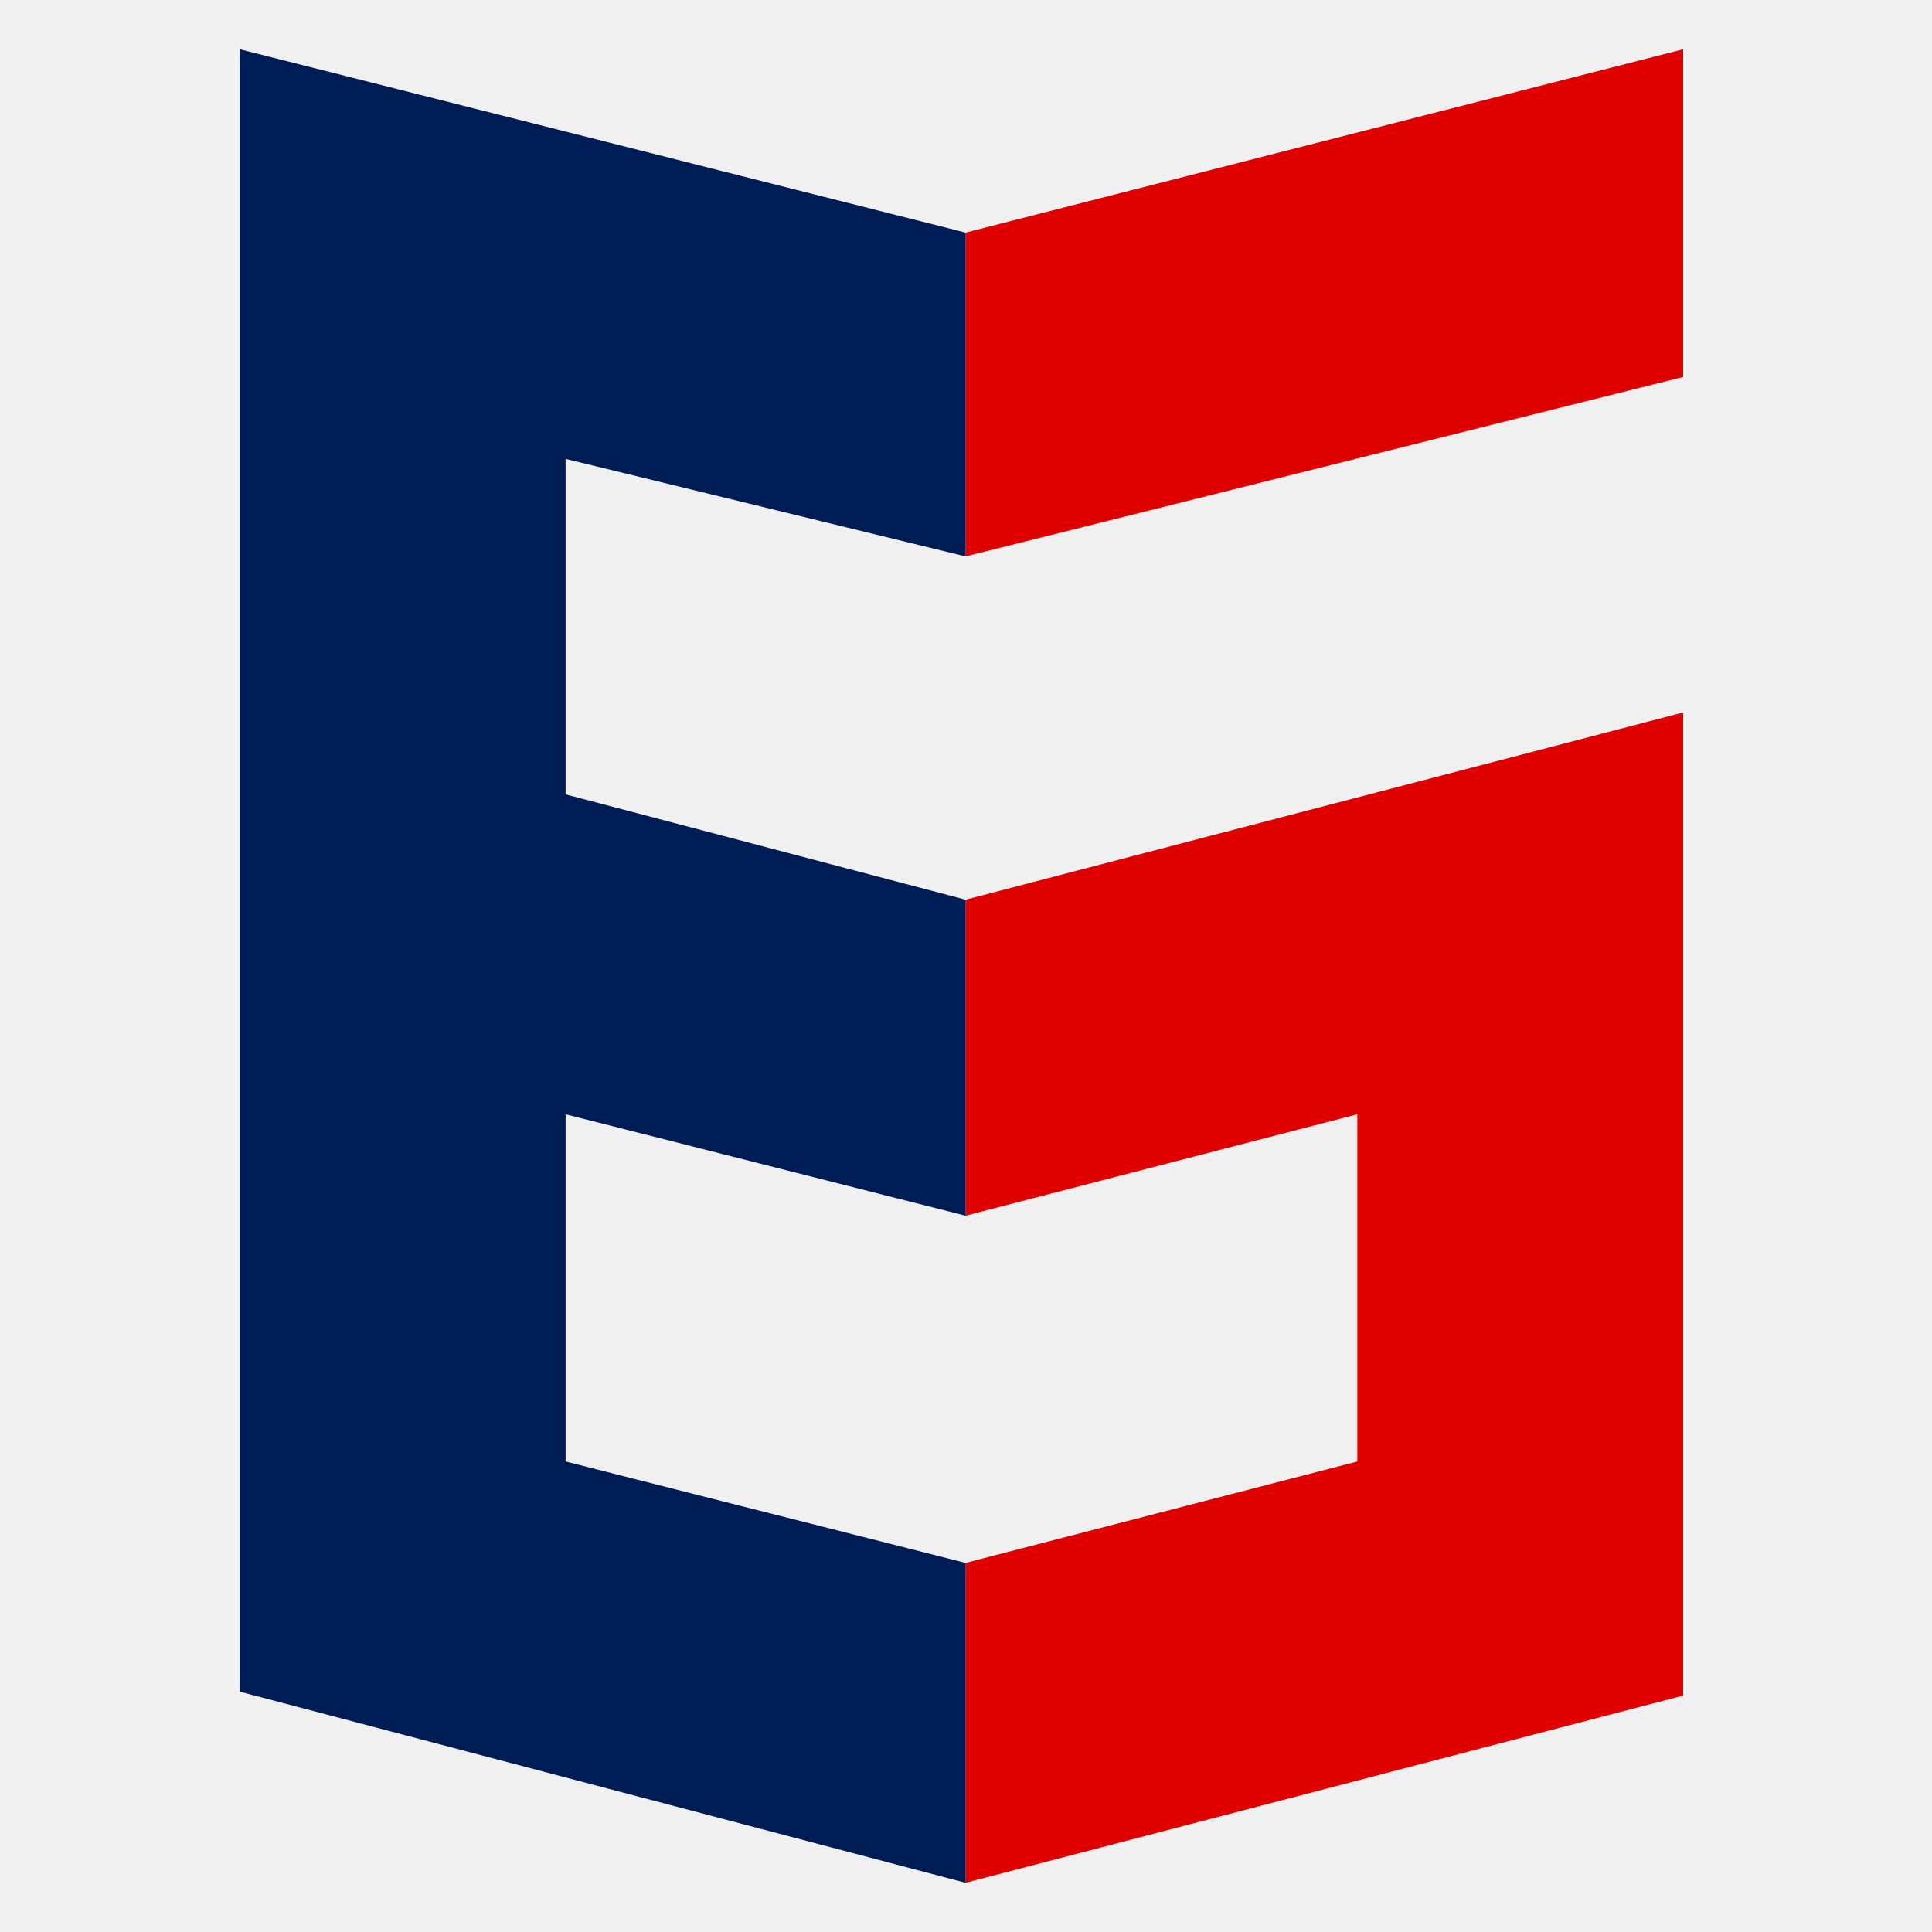
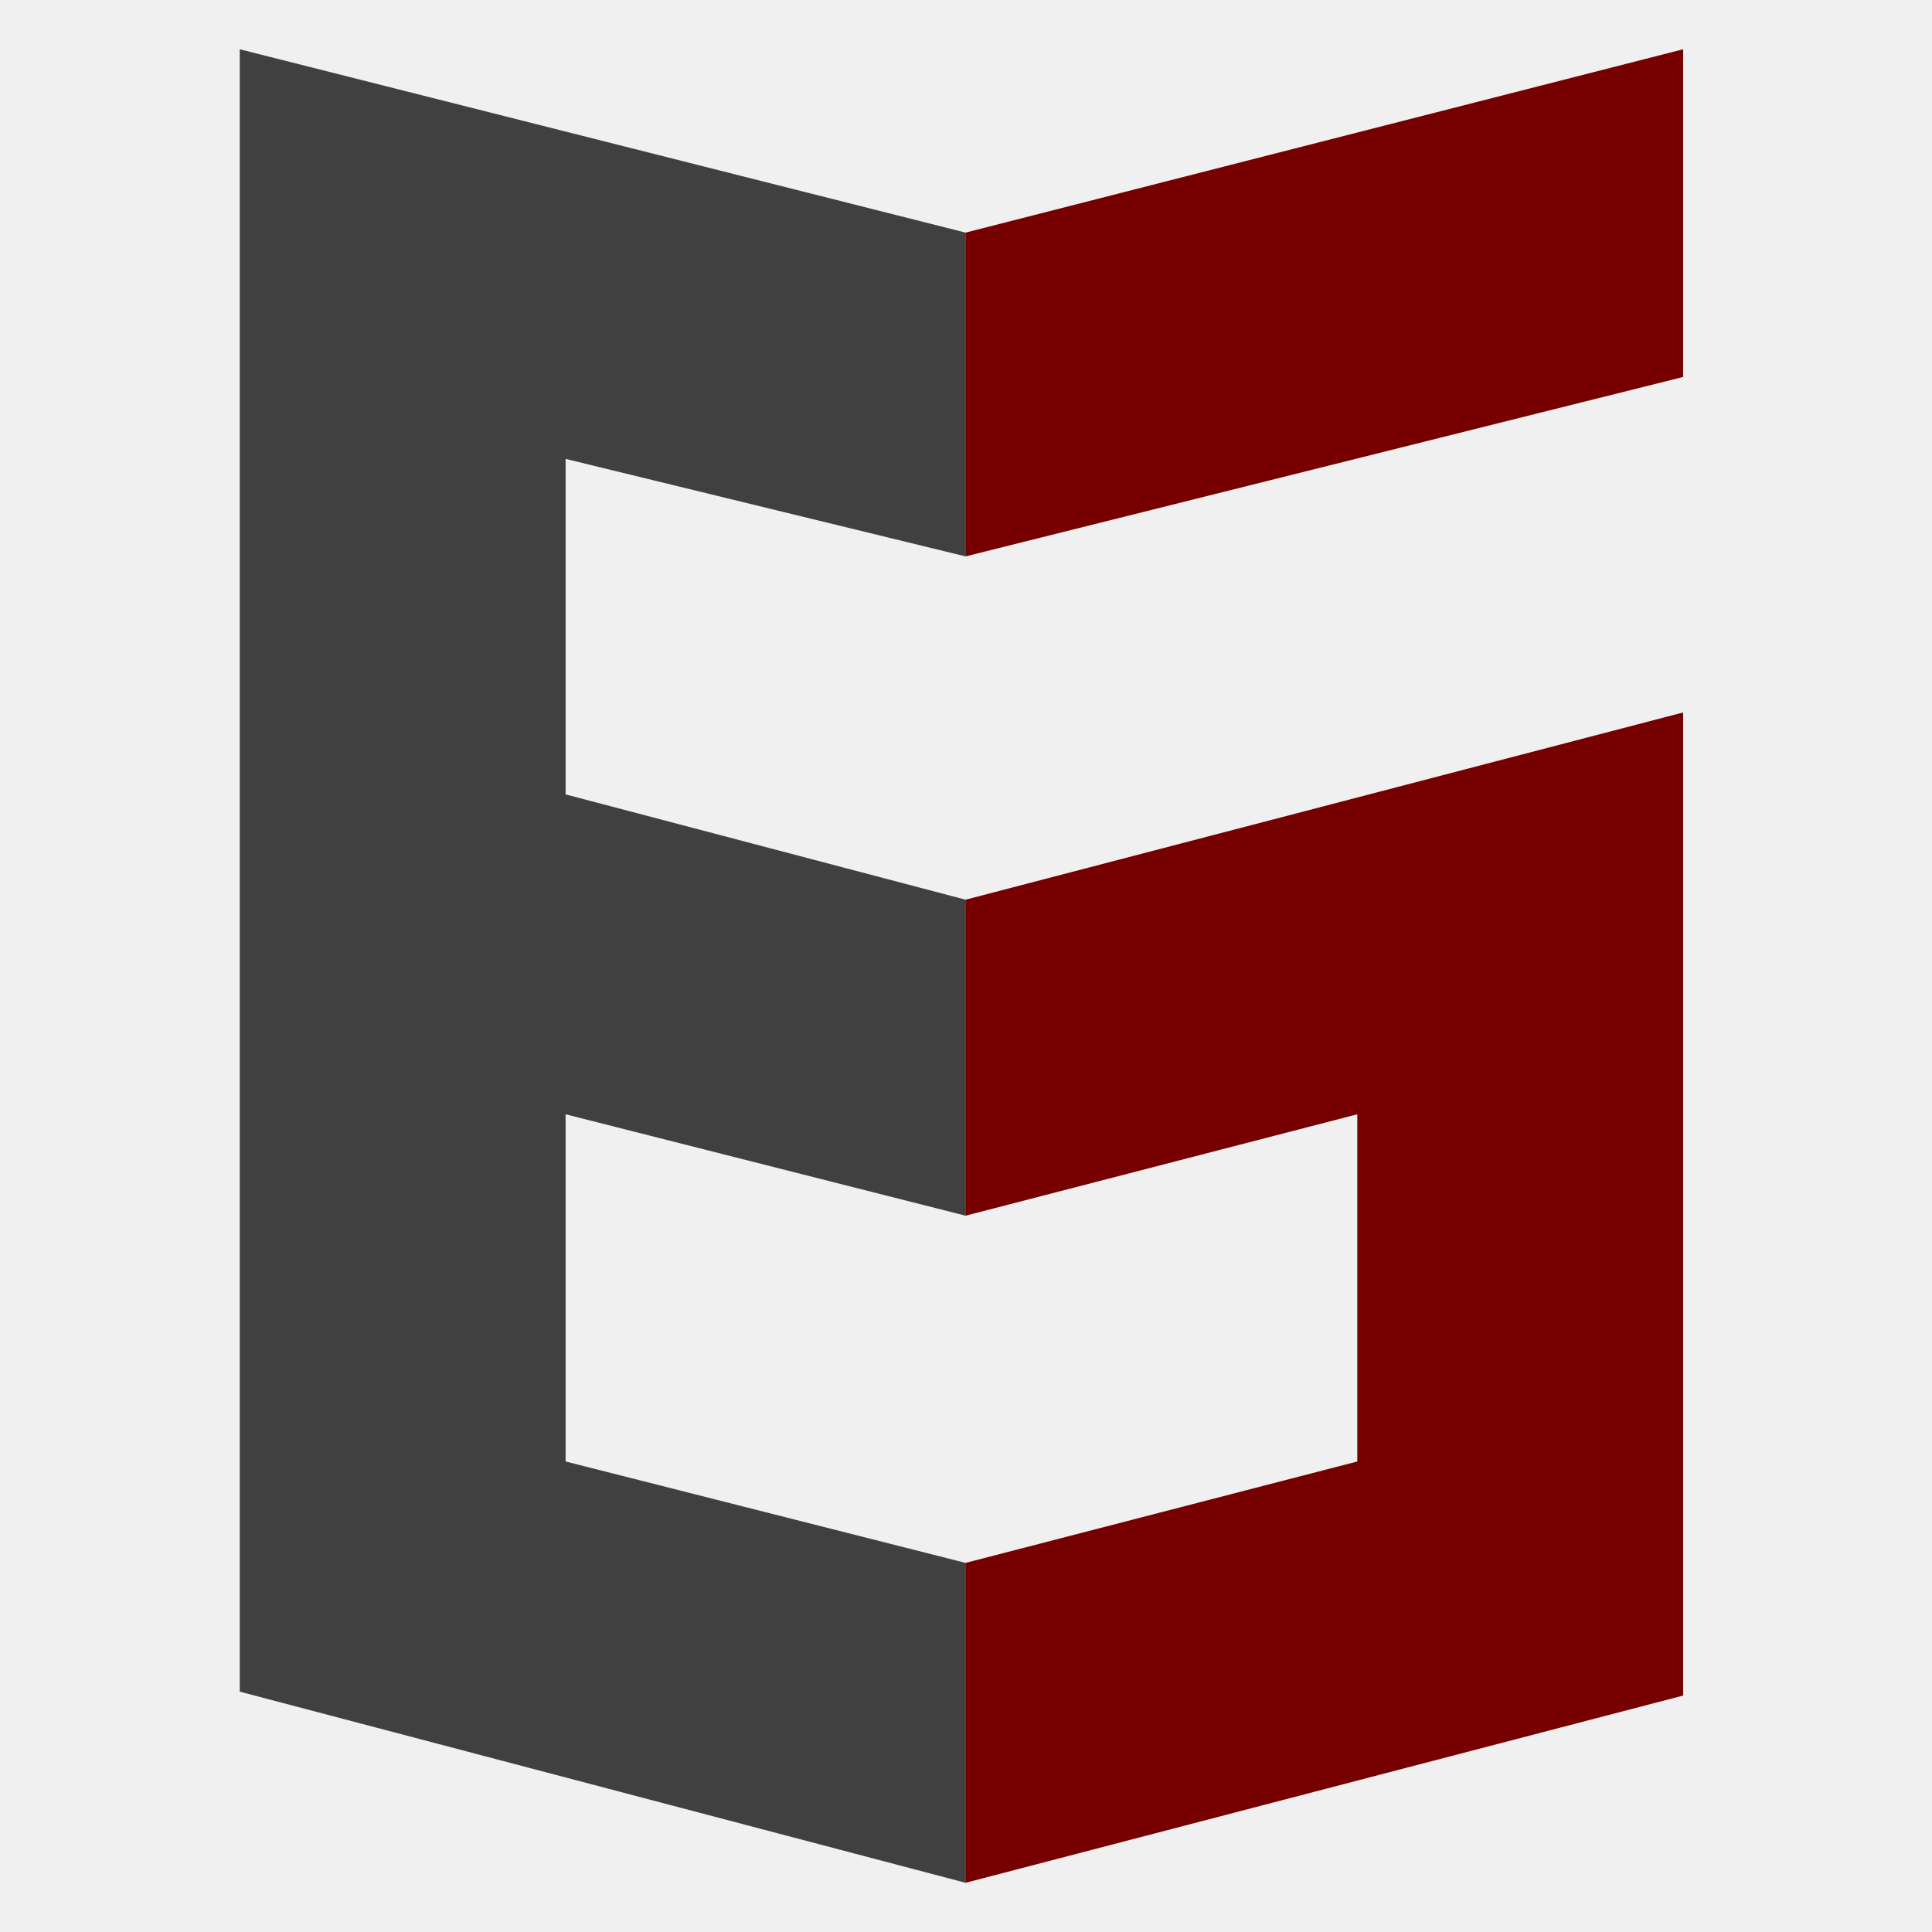
<svg xmlns="http://www.w3.org/2000/svg" width="52" height="52" viewBox="0 0 52 52" fill="none">
  <g clip-path="url(#clip0_4579_5727)">
    <path d="M25.991 14.976V6.261L6.453 1.326V45.531L25.991 50.676V42.066L15.223 39.336V29.991L25.991 32.721V24.216L15.223 21.381V12.351L25.991 14.976Z" fill="url(#paint0_linear_4579_5727)" />
-     <path d="M45.302 1.326L25.986 6.261V14.976L45.302 10.146V1.326Z" fill="#E00000" />
-     <path d="M25.986 24.216V32.721L36.532 29.991V39.336L25.986 42.066V50.676L45.302 45.636V19.176L25.986 24.216Z" fill="#E00000" />
+     <path d="M45.302 1.326L25.986 6.261V14.976L45.302 10.146V1.326Z" fill="#760000" />
+     <path d="M25.986 24.216V32.721L36.532 29.991V39.336L25.986 42.066V50.676L45.302 45.636V19.176L25.986 24.216Z" fill="#760000" />
  </g>
  <defs>
    <linearGradient id="paint0_linear_4579_5727" x1="25.991" y1="26.001" x2="6.453" y2="26.001" gradientUnits="userSpaceOnUse">
-       <stop stop-color="#001C54" />
-       <stop offset="1" stop-color="#001C54" />
+       <stop stop-color="#404040" />
+       <stop offset="1" stop-color="#404040" />
    </linearGradient>
    <clipPath id="clip0_4579_5727">
      <rect width="52" height="52" fill="white" />
    </clipPath>
  </defs>
</svg>
